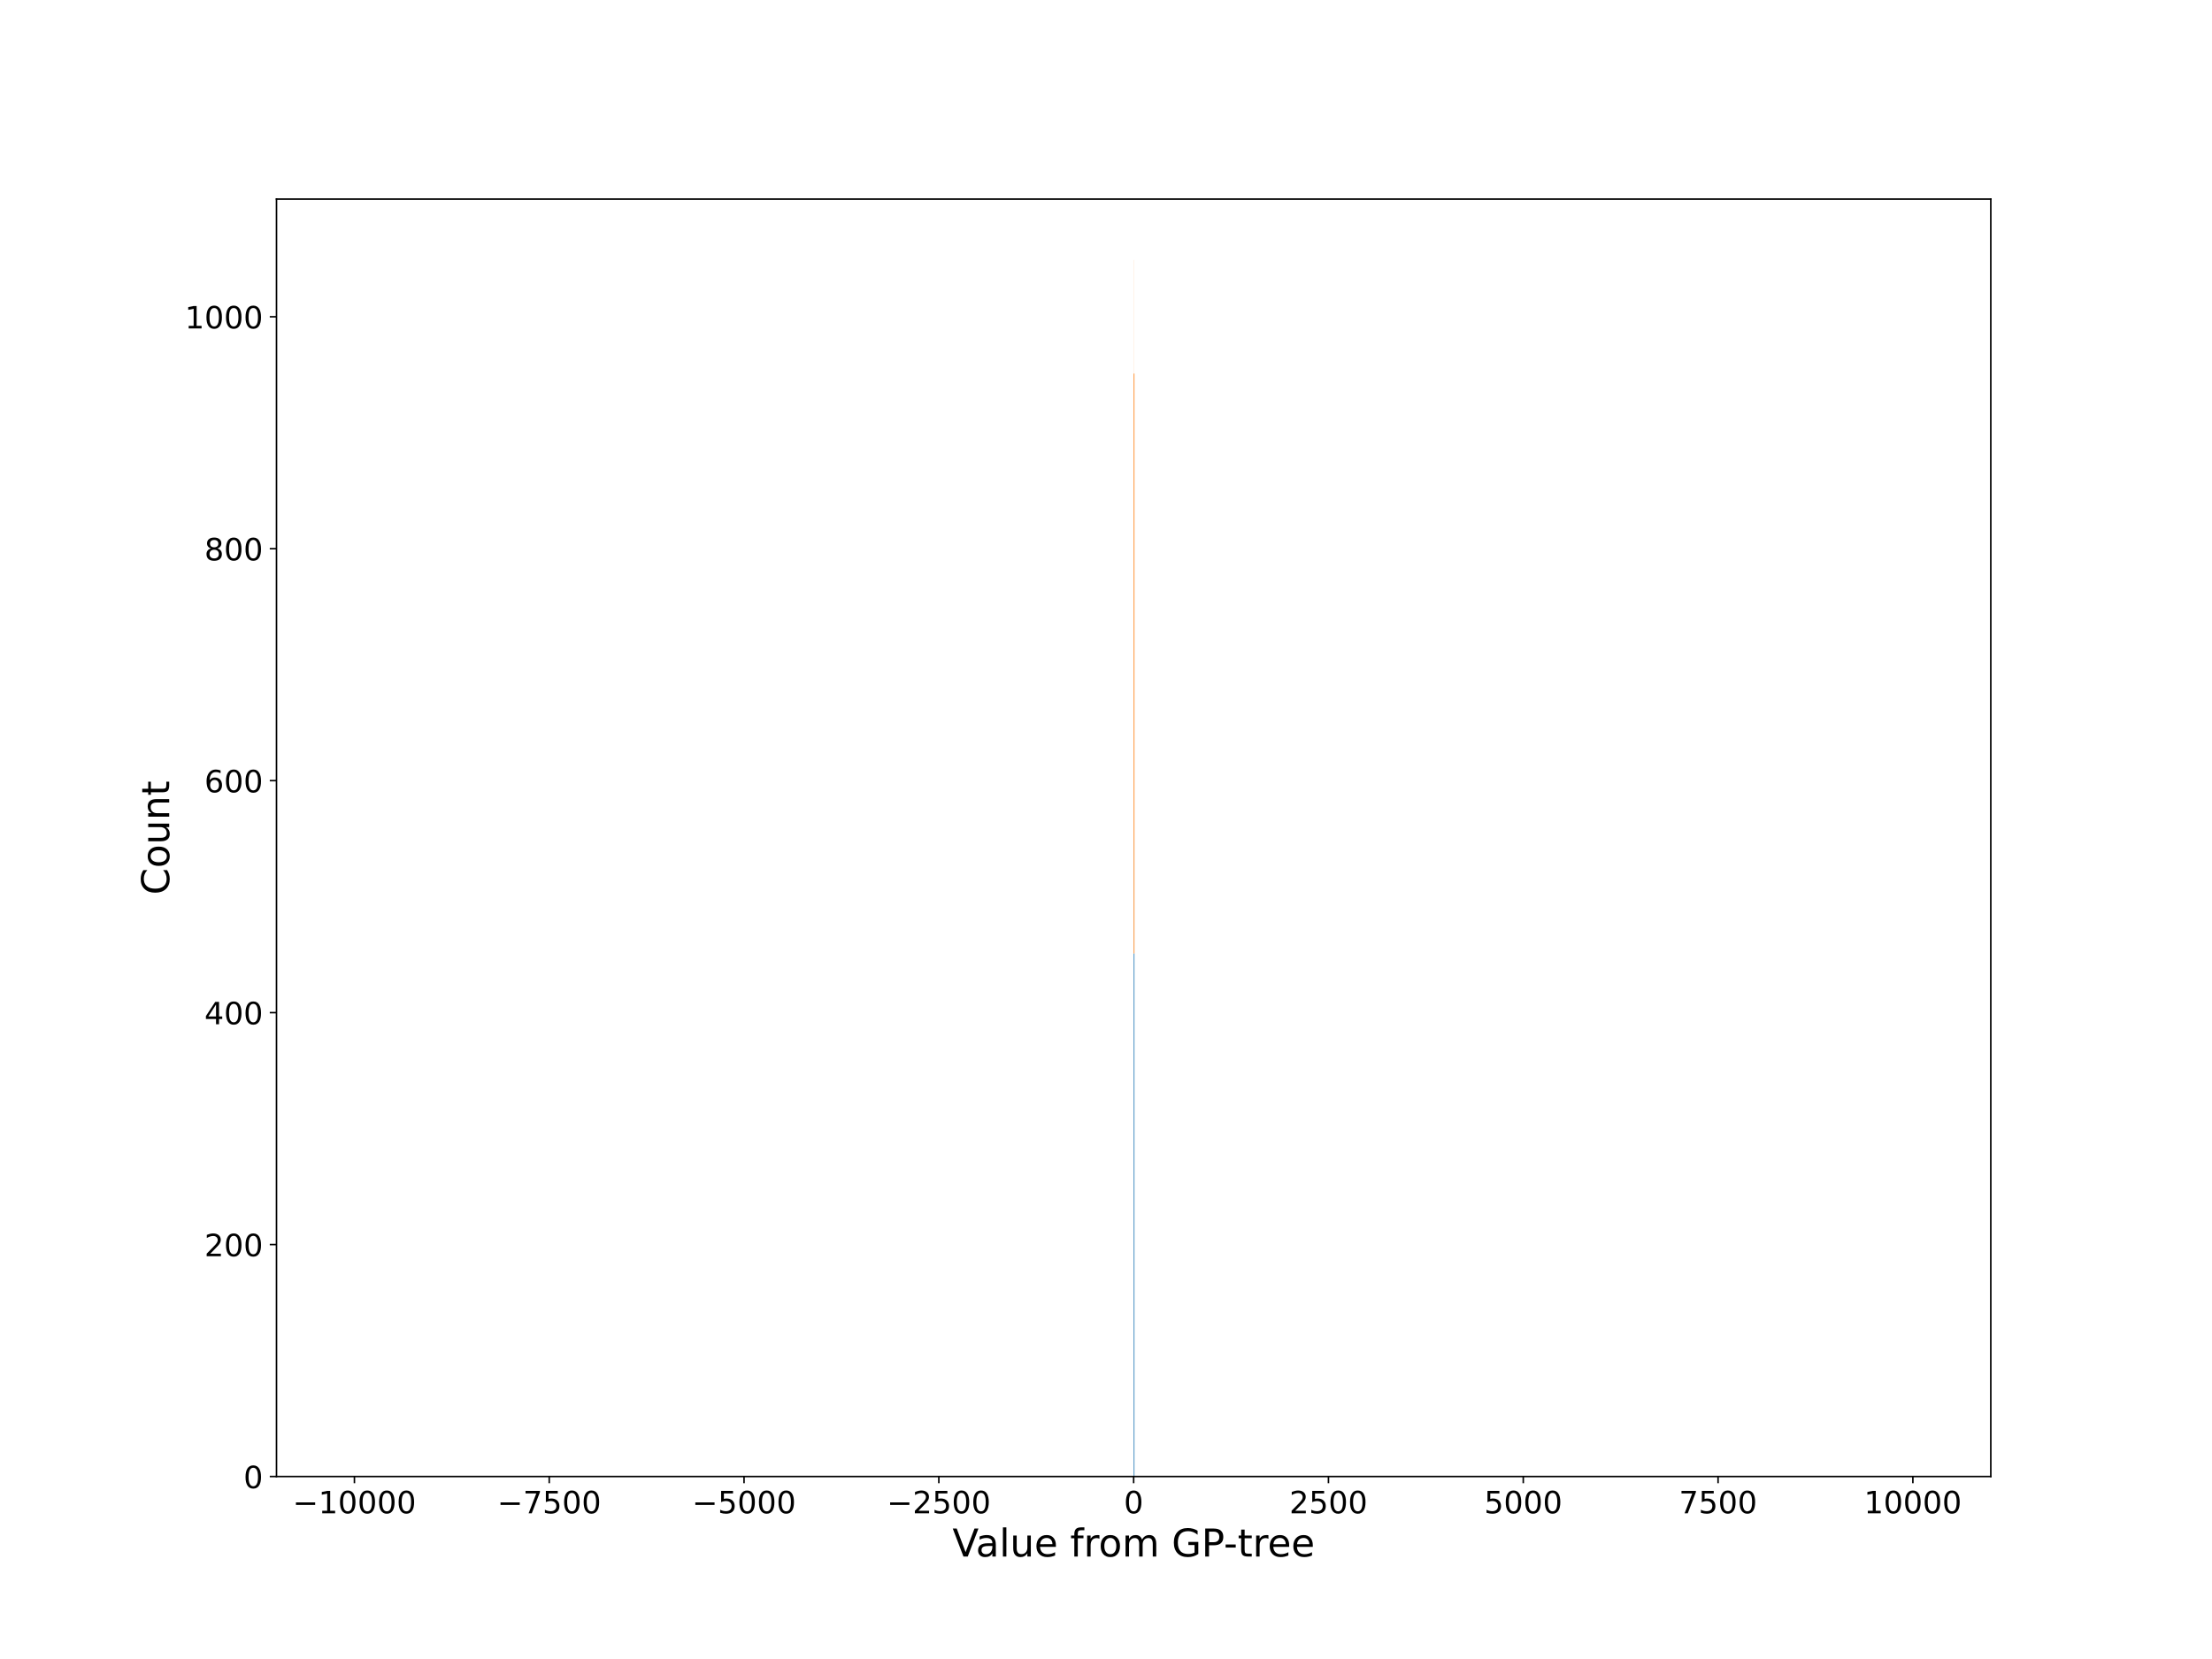
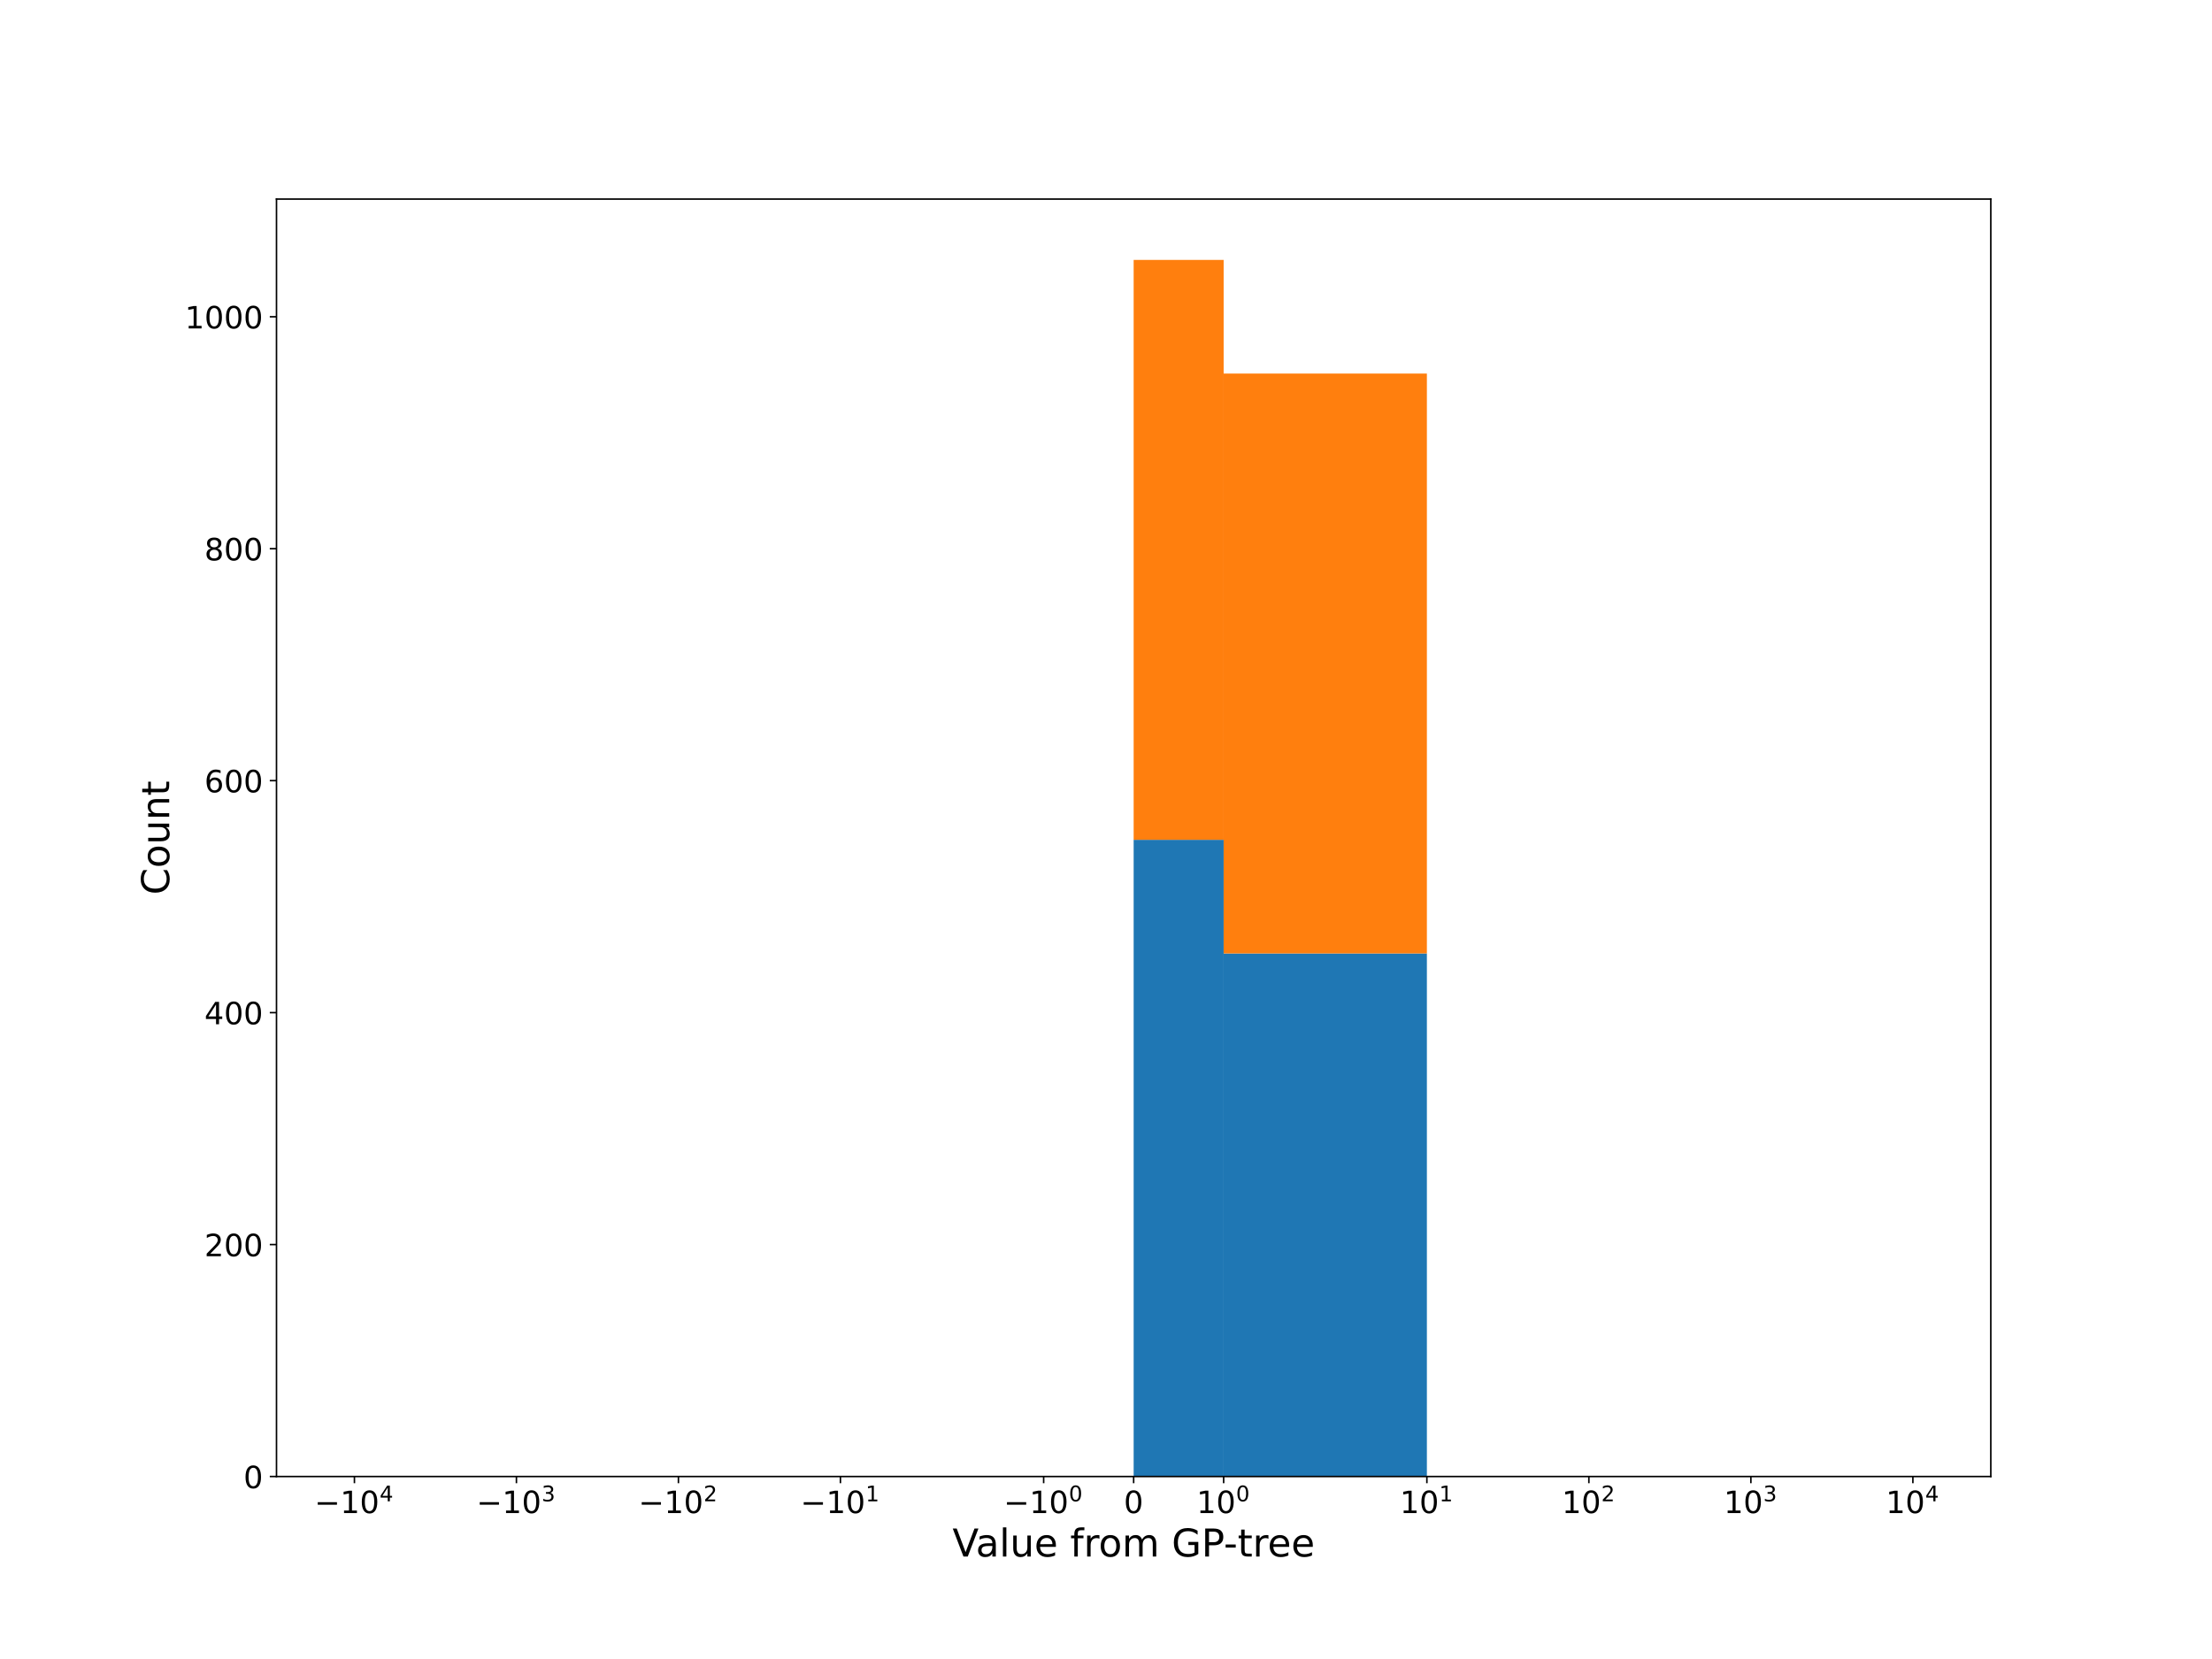
<svg xmlns="http://www.w3.org/2000/svg" xmlns:xlink="http://www.w3.org/1999/xlink" height="864pt" version="1.1" viewBox="0 0 1152 864" width="1152pt">
  <defs>
    <style type="text/css">*{stroke-linecap:butt;stroke-linejoin:round;}</style>
  </defs>
  <g id="figure_1">
    <g id="patch_1">
      <path d="M 0 864  L 1152 864  L 1152 0  L 0 0  z " style="fill:#ffffff;" />
    </g>
    <g id="axes_1">
      <g id="patch_2">
        <path d="M 144 768.96  L 1036.8 768.96  L 1036.8 103.68  L 144 103.68  z " style="fill:#ffffff;" />
      </g>
      <g id="patch_3">
-         <path clip-path="url(#pc621ef5249)" d="M 184.582 768.96  L 549.818 768.96  L 549.818 768.96  L 184.582 768.96  z " style="fill:#1f77b4;" />
+         <path clip-path="url(#pb5f7936f6f)" d="M 184.582 768.96  L 268.95 768.96  L 268.95 768.96  L 184.582 768.96  z " style="fill:#1f77b4;" />
      </g>
      <g id="patch_4">
-         <path clip-path="url(#pc621ef5249)" d="M 549.818 768.96  L 586.342 768.96  L 586.342 768.96  L 549.818 768.96  z " style="fill:#1f77b4;" />
+         <path clip-path="url(#pb5f7936f6f)" d="M 268.95 768.96  L 353.318 768.96  L 353.318 768.96  L 268.95 768.96  z " style="fill:#1f77b4;" />
      </g>
      <g id="patch_5">
-         <path clip-path="url(#pc621ef5249)" d="M 586.342 768.96  L 589.994 768.96  L 589.994 768.96  L 586.342 768.96  z " style="fill:#1f77b4;" />
+         <path clip-path="url(#pb5f7936f6f)" d="M 353.318 768.96  L 437.687 768.96  L 437.687 768.96  L 353.318 768.96  z " style="fill:#1f77b4;" />
      </g>
      <g id="patch_6">
-         <path clip-path="url(#pc621ef5249)" d="M 589.994 768.96  L 590.359 768.96  L 590.359 768.96  L 589.994 768.96  z " style="fill:#1f77b4;" />
+         <path clip-path="url(#pb5f7936f6f)" d="M 437.687 768.96  L 543.529 768.96  L 543.529 768.96  L 437.687 768.96  z " style="fill:#1f77b4;" />
      </g>
      <g id="patch_7">
-         <path clip-path="url(#pc621ef5249)" d="M 590.359 768.96  L 590.4 768.96  L 590.4 768.96  L 590.359 768.96  z " style="fill:#1f77b4;" />
+         <path clip-path="url(#pb5f7936f6f)" d="M 543.529 768.96  L 590.4 768.96  L 590.4 768.96  L 543.529 768.96  z " style="fill:#1f77b4;" />
      </g>
      <g id="patch_8">
-         <path clip-path="url(#pc621ef5249)" d="M 590.4 768.96  L 590.441 768.96  L 590.441 437.362  L 590.4 437.362  z " style="fill:#1f77b4;" />
+         <path clip-path="url(#pb5f7936f6f)" d="M 590.4 768.96  L 637.271 768.96  L 637.271 437.362  L 590.4 437.362  z " style="fill:#1f77b4;" />
      </g>
      <g id="patch_9">
-         <path clip-path="url(#pc621ef5249)" d="M 590.441 768.96  L 590.806 768.96  L 590.806 496.554  L 590.441 496.554  z " style="fill:#1f77b4;" />
+         <path clip-path="url(#pb5f7936f6f)" d="M 637.271 768.96  L 743.113 768.96  L 743.113 496.554  L 637.271 496.554  z " style="fill:#1f77b4;" />
      </g>
      <g id="patch_10">
-         <path clip-path="url(#pc621ef5249)" d="M 590.806 768.96  L 594.458 768.96  L 594.458 768.96  L 590.806 768.96  z " style="fill:#1f77b4;" />
+         <path clip-path="url(#pb5f7936f6f)" d="M 743.113 768.96  L 827.482 768.96  L 827.482 768.96  L 743.113 768.96  z " style="fill:#1f77b4;" />
      </g>
      <g id="patch_11">
-         <path clip-path="url(#pc621ef5249)" d="M 594.458 768.96  L 630.982 768.96  L 630.982 768.96  L 594.458 768.96  z " style="fill:#1f77b4;" />
+         <path clip-path="url(#pb5f7936f6f)" d="M 827.482 768.96  L 911.85 768.96  L 911.85 768.96  L 827.482 768.96  z " style="fill:#1f77b4;" />
      </g>
      <g id="patch_12">
-         <path clip-path="url(#pc621ef5249)" d="M 630.982 768.96  L 996.218 768.96  L 996.218 768.96  L 630.982 768.96  z " style="fill:#1f77b4;" />
+         <path clip-path="url(#pb5f7936f6f)" d="M 911.85 768.96  L 996.218 768.96  L 996.218 768.96  L 911.85 768.96  z " style="fill:#1f77b4;" />
      </g>
      <g id="patch_13">
-         <path clip-path="url(#pc621ef5249)" d="M 184.582 768.96  L 549.818 768.96  L 549.818 768.96  L 184.582 768.96  z " style="fill:#ff7f0e;" />
+         <path clip-path="url(#pb5f7936f6f)" d="M 184.582 768.96  L 268.95 768.96  L 268.95 768.96  L 184.582 768.96  z " style="fill:#ff7f0e;" />
      </g>
      <g id="patch_14">
-         <path clip-path="url(#pc621ef5249)" d="M 549.818 768.96  L 586.342 768.96  L 586.342 768.96  L 549.818 768.96  z " style="fill:#ff7f0e;" />
+         <path clip-path="url(#pb5f7936f6f)" d="M 268.95 768.96  L 353.318 768.96  L 353.318 768.96  L 268.95 768.96  z " style="fill:#ff7f0e;" />
      </g>
      <g id="patch_15">
-         <path clip-path="url(#pc621ef5249)" d="M 586.342 768.96  L 589.994 768.96  L 589.994 768.96  L 586.342 768.96  z " style="fill:#ff7f0e;" />
+         <path clip-path="url(#pb5f7936f6f)" d="M 353.318 768.96  L 437.687 768.96  L 437.687 768.96  L 353.318 768.96  z " style="fill:#ff7f0e;" />
      </g>
      <g id="patch_16">
-         <path clip-path="url(#pc621ef5249)" d="M 589.994 768.96  L 590.359 768.96  L 590.359 768.96  L 589.994 768.96  z " style="fill:#ff7f0e;" />
+         <path clip-path="url(#pb5f7936f6f)" d="M 437.687 768.96  L 543.529 768.96  L 543.529 768.96  L 437.687 768.96  z " style="fill:#ff7f0e;" />
      </g>
      <g id="patch_17">
-         <path clip-path="url(#pc621ef5249)" d="M 590.359 768.96  L 590.4 768.96  L 590.4 768.96  L 590.359 768.96  z " style="fill:#ff7f0e;" />
+         <path clip-path="url(#pb5f7936f6f)" d="M 543.529 768.96  L 590.4 768.96  L 590.4 768.96  L 543.529 768.96  z " style="fill:#ff7f0e;" />
      </g>
      <g id="patch_18">
-         <path clip-path="url(#pc621ef5249)" d="M 590.4 437.362  L 590.441 437.362  L 590.441 135.36  L 590.4 135.36  z " style="fill:#ff7f0e;" />
+         <path clip-path="url(#pb5f7936f6f)" d="M 590.4 437.362  L 637.271 437.362  L 637.271 135.36  L 590.4 135.36  z " style="fill:#ff7f0e;" />
      </g>
      <g id="patch_19">
-         <path clip-path="url(#pc621ef5249)" d="M 590.441 496.554  L 590.806 496.554  L 590.806 194.552  L 590.441 194.552  z " style="fill:#ff7f0e;" />
+         <path clip-path="url(#pb5f7936f6f)" d="M 637.271 496.554  L 743.113 496.554  L 743.113 194.552  L 637.271 194.552  z " style="fill:#ff7f0e;" />
      </g>
      <g id="patch_20">
-         <path clip-path="url(#pc621ef5249)" d="M 590.806 768.96  L 594.458 768.96  L 594.458 768.96  L 590.806 768.96  z " style="fill:#ff7f0e;" />
+         <path clip-path="url(#pb5f7936f6f)" d="M 743.113 768.96  L 827.482 768.96  L 827.482 768.96  L 743.113 768.96  z " style="fill:#ff7f0e;" />
      </g>
      <g id="patch_21">
-         <path clip-path="url(#pc621ef5249)" d="M 594.458 768.96  L 630.982 768.96  L 630.982 768.96  L 594.458 768.96  z " style="fill:#ff7f0e;" />
+         <path clip-path="url(#pb5f7936f6f)" d="M 827.482 768.96  L 911.85 768.96  L 911.85 768.96  L 827.482 768.96  z " style="fill:#ff7f0e;" />
      </g>
      <g id="patch_22">
-         <path clip-path="url(#pc621ef5249)" d="M 630.982 768.96  L 996.218 768.96  L 996.218 768.96  L 630.982 768.96  z " style="fill:#ff7f0e;" />
+         <path clip-path="url(#pb5f7936f6f)" d="M 911.85 768.96  L 996.218 768.96  L 996.218 768.96  L 911.85 768.96  z " style="fill:#ff7f0e;" />
      </g>
      <g id="matplotlib.axis_1">
        <g id="xtick_1">
          <g id="line2d_1">
            <defs>
-               <path d="M 0 0  L 0 3.5  " id="m78d799581c" style="stroke:#000000;stroke-width:0.8;" />
+               <path d="M 0 0  L 0 3.5  " id="m9c10915152" style="stroke:#000000;stroke-width:0.8;" />
            </defs>
            <g>
-               <use style="stroke:#000000;stroke-width:0.8;" x="184.582" xlink:href="#m78d799581c" y="768.96" />
+               <use style="stroke:#000000;stroke-width:0.8;" x="184.582" xlink:href="#m9c10915152" y="768.96" />
            </g>
          </g>
          <g id="text_1">
-             <g transform="translate(152.4281 788.1175)scale(0.16 -0.16)">
+             <g transform="translate(163.7818 788.1175)scale(0.16 -0.16)">
              <defs>
                <path d="M 10.594 35.5  L 73.188 35.5  L 73.188 27.203  L 10.594 27.203  z " id="DejaVuSans-8722" />
                <path d="M 12.406 8.297  L 28.516 8.297  L 28.516 63.922  L 10.984 60.406  L 10.984 69.391  L 28.422 72.906  L 38.281 72.906  L 38.281 8.297  L 54.391 8.297  L 54.391 0  L 12.406 0  z " id="DejaVuSans-49" />
                <path d="M 31.781 66.406  Q 24.172 66.406 20.328 58.906  Q 16.5 51.422 16.5 36.375  Q 16.5 21.391 20.328 13.891  Q 24.172 6.391 31.781 6.391  Q 39.453 6.391 43.281 13.891  Q 47.125 21.391 47.125 36.375  Q 47.125 51.422 43.281 58.906  Q 39.453 66.406 31.781 66.406  z M 31.781 74.219  Q 44.047 74.219 50.516 64.516  Q 56.984 54.828 56.984 36.375  Q 56.984 17.969 50.516 8.266  Q 44.047 -1.422 31.781 -1.422  Q 19.531 -1.422 13.062 8.266  Q 6.594 17.969 6.594 36.375  Q 6.594 54.828 13.062 64.516  Q 19.531 74.219 31.781 74.219  z " id="DejaVuSans-48" />
+                 <path d="M 37.797 64.312  L 12.891 25.391  L 37.797 25.391  z M 35.203 72.906  L 47.609 72.906  L 47.609 25.391  L 58.016 25.391  L 58.016 17.188  L 47.609 17.188  L 47.609 0  L 37.797 0  L 37.797 17.188  L 4.891 17.188  L 4.891 26.703  z " id="DejaVuSans-52" />
              </defs>
-               <use xlink:href="#DejaVuSans-8722" />
-               <use x="83.789" xlink:href="#DejaVuSans-49" />
-               <use x="147.412" xlink:href="#DejaVuSans-48" />
-               <use x="211.035" xlink:href="#DejaVuSans-48" />
-               <use x="274.658" xlink:href="#DejaVuSans-48" />
-               <use x="338.281" xlink:href="#DejaVuSans-48" />
+               <use transform="translate(0 0.684375)" xlink:href="#DejaVuSans-8722" />
+               <use transform="translate(83.78906 0.684375)" xlink:href="#DejaVuSans-49" />
+               <use transform="translate(147.4121 0.684375)" xlink:href="#DejaVuSans-48" />
+               <use transform="translate(211.9922 38.96563)scale(0.7)" xlink:href="#DejaVuSans-52" />
            </g>
          </g>
        </g>
        <g id="xtick_2">
          <g id="line2d_2">
            <g>
-               <use style="stroke:#000000;stroke-width:0.8;" x="286.036" xlink:href="#m78d799581c" y="768.96" />
+               <use style="stroke:#000000;stroke-width:0.8;" x="268.95" xlink:href="#m9c10915152" y="768.96" />
            </g>
          </g>
          <g id="text_2">
-             <g transform="translate(258.9726 788.1175)scale(0.16 -0.16)">
+             <g transform="translate(248.1501 788.1175)scale(0.16 -0.16)">
              <defs>
-                 <path d="M 8.203 72.906  L 55.078 72.906  L 55.078 68.703  L 28.609 0  L 18.312 0  L 43.219 64.594  L 8.203 64.594  z " id="DejaVuSans-55" />
-                 <path d="M 10.797 72.906  L 49.516 72.906  L 49.516 64.594  L 19.828 64.594  L 19.828 46.734  Q 21.969 47.469 24.109 47.828  Q 26.266 48.188 28.422 48.188  Q 40.625 48.188 47.75 41.5  Q 54.891 34.812 54.891 23.391  Q 54.891 11.625 47.562 5.094  Q 40.234 -1.422 26.906 -1.422  Q 22.312 -1.422 17.547 -0.641  Q 12.797 0.141 7.719 1.703  L 7.719 11.625  Q 12.109 9.234 16.797 8.062  Q 21.484 6.891 26.703 6.891  Q 35.156 6.891 40.078 11.328  Q 45.016 15.766 45.016 23.391  Q 45.016 31 40.078 35.438  Q 35.156 39.891 26.703 39.891  Q 22.75 39.891 18.812 39.016  Q 14.891 38.141 10.797 36.281  z " id="DejaVuSans-53" />
+                 <path d="M 40.578 39.312  Q 47.656 37.797 51.625 33  Q 55.609 28.219 55.609 21.188  Q 55.609 10.406 48.188 4.484  Q 40.766 -1.422 27.094 -1.422  Q 22.516 -1.422 17.656 -0.516  Q 12.797 0.391 7.625 2.203  L 7.625 11.719  Q 11.719 9.328 16.594 8.109  Q 21.484 6.891 26.812 6.891  Q 36.078 6.891 40.938 10.547  Q 45.797 14.203 45.797 21.188  Q 45.797 27.641 41.281 31.266  Q 36.766 34.906 28.719 34.906  L 20.219 34.906  L 20.219 43.016  L 29.109 43.016  Q 36.375 43.016 40.234 45.922  Q 44.094 48.828 44.094 54.297  Q 44.094 59.906 40.109 62.906  Q 36.141 65.922 28.719 65.922  Q 24.656 65.922 20.016 65.031  Q 15.375 64.156 9.812 62.312  L 9.812 71.094  Q 15.438 72.656 20.344 73.438  Q 25.25 74.219 29.594 74.219  Q 40.828 74.219 47.359 69.109  Q 53.906 64.016 53.906 55.328  Q 53.906 49.266 50.438 45.094  Q 46.969 40.922 40.578 39.312  z " id="DejaVuSans-51" />
              </defs>
-               <use xlink:href="#DejaVuSans-8722" />
-               <use x="83.789" xlink:href="#DejaVuSans-55" />
-               <use x="147.412" xlink:href="#DejaVuSans-53" />
-               <use x="211.035" xlink:href="#DejaVuSans-48" />
-               <use x="274.658" xlink:href="#DejaVuSans-48" />
+               <use transform="translate(0 0.765625)" xlink:href="#DejaVuSans-8722" />
+               <use transform="translate(83.78906 0.765625)" xlink:href="#DejaVuSans-49" />
+               <use transform="translate(147.4121 0.765625)" xlink:href="#DejaVuSans-48" />
+               <use transform="translate(211.9922 39.04688)scale(0.7)" xlink:href="#DejaVuSans-51" />
            </g>
          </g>
        </g>
        <g id="xtick_3">
          <g id="line2d_3">
            <g>
-               <use style="stroke:#000000;stroke-width:0.8;" x="387.491" xlink:href="#m78d799581c" y="768.96" />
+               <use style="stroke:#000000;stroke-width:0.8;" x="353.318" xlink:href="#m9c10915152" y="768.96" />
            </g>
          </g>
          <g id="text_3">
-             <g transform="translate(360.4272 788.1175)scale(0.16 -0.16)">
-               <use xlink:href="#DejaVuSans-8722" />
-               <use x="83.789" xlink:href="#DejaVuSans-53" />
-               <use x="147.412" xlink:href="#DejaVuSans-48" />
-               <use x="211.035" xlink:href="#DejaVuSans-48" />
-               <use x="274.658" xlink:href="#DejaVuSans-48" />
-             </g>
-           </g>
-         </g>
-         <g id="xtick_4">
-           <g id="line2d_4">
-             <g>
-               <use style="stroke:#000000;stroke-width:0.8;" x="488.945" xlink:href="#m78d799581c" y="768.96" />
-             </g>
-           </g>
-           <g id="text_4">
-             <g transform="translate(461.8817 788.1175)scale(0.16 -0.16)">
+             <g transform="translate(332.5183 788.1175)scale(0.16 -0.16)">
              <defs>
                <path d="M 19.188 8.297  L 53.609 8.297  L 53.609 0  L 7.328 0  L 7.328 8.297  Q 12.938 14.109 22.625 23.891  Q 32.328 33.688 34.812 36.531  Q 39.547 41.844 41.422 45.531  Q 43.312 49.219 43.312 52.781  Q 43.312 58.594 39.234 62.25  Q 35.156 65.922 28.609 65.922  Q 23.969 65.922 18.812 64.312  Q 13.672 62.703 7.812 59.422  L 7.812 69.391  Q 13.766 71.781 18.938 73  Q 24.125 74.219 28.422 74.219  Q 39.75 74.219 46.484 68.547  Q 53.219 62.891 53.219 53.422  Q 53.219 48.922 51.531 44.891  Q 49.859 40.875 45.406 35.406  Q 44.188 33.984 37.641 27.219  Q 31.109 20.453 19.188 8.297  z " id="DejaVuSans-50" />
              </defs>
-               <use xlink:href="#DejaVuSans-8722" />
-               <use x="83.789" xlink:href="#DejaVuSans-50" />
-               <use x="147.412" xlink:href="#DejaVuSans-53" />
-               <use x="211.035" xlink:href="#DejaVuSans-48" />
-               <use x="274.658" xlink:href="#DejaVuSans-48" />
+               <use transform="translate(0 0.765625)" xlink:href="#DejaVuSans-8722" />
+               <use transform="translate(83.78906 0.765625)" xlink:href="#DejaVuSans-49" />
+               <use transform="translate(147.4121 0.765625)" xlink:href="#DejaVuSans-48" />
+               <use transform="translate(211.9922 39.04688)scale(0.7)" xlink:href="#DejaVuSans-50" />
+             </g>
+           </g>
+         </g>
+         <g id="xtick_4">
+           <g id="line2d_4">
+             <g>
+               <use style="stroke:#000000;stroke-width:0.8;" x="437.687" xlink:href="#m9c10915152" y="768.96" />
+             </g>
+           </g>
+           <g id="text_4">
+             <g transform="translate(416.8866 788.1175)scale(0.16 -0.16)">
+               <use transform="translate(0 0.684375)" xlink:href="#DejaVuSans-8722" />
+               <use transform="translate(83.78906 0.684375)" xlink:href="#DejaVuSans-49" />
+               <use transform="translate(147.4121 0.684375)" xlink:href="#DejaVuSans-48" />
+               <use transform="translate(211.9922 38.96563)scale(0.7)" xlink:href="#DejaVuSans-49" />
            </g>
          </g>
        </g>
        <g id="xtick_5">
          <g id="line2d_5">
            <g>
-               <use style="stroke:#000000;stroke-width:0.8;" x="590.4" xlink:href="#m78d799581c" y="768.96" />
+               <use style="stroke:#000000;stroke-width:0.8;" x="543.529" xlink:href="#m9c10915152" y="768.96" />
            </g>
          </g>
          <g id="text_5">
-             <g transform="translate(585.31 788.1175)scale(0.16 -0.16)">
-               <use xlink:href="#DejaVuSans-48" />
+             <g transform="translate(522.7287 788.1175)scale(0.16 -0.16)">
+               <use transform="translate(0 0.765625)" xlink:href="#DejaVuSans-8722" />
+               <use transform="translate(83.78906 0.765625)" xlink:href="#DejaVuSans-49" />
+               <use transform="translate(147.4121 0.765625)" xlink:href="#DejaVuSans-48" />
+               <use transform="translate(211.9922 39.04688)scale(0.7)" xlink:href="#DejaVuSans-48" />
            </g>
          </g>
        </g>
        <g id="xtick_6">
          <g id="line2d_6">
            <g>
-               <use style="stroke:#000000;stroke-width:0.8;" x="691.855" xlink:href="#m78d799581c" y="768.96" />
+               <use style="stroke:#000000;stroke-width:0.8;" x="590.4" xlink:href="#m9c10915152" y="768.96" />
            </g>
          </g>
          <g id="text_6">
-             <g transform="translate(671.4945 788.1175)scale(0.16 -0.16)">
-               <use xlink:href="#DejaVuSans-50" />
-               <use x="63.623" xlink:href="#DejaVuSans-53" />
-               <use x="127.246" xlink:href="#DejaVuSans-48" />
-               <use x="190.869" xlink:href="#DejaVuSans-48" />
+             <g transform="translate(585.28 788.1175)scale(0.16 -0.16)">
+               <use transform="translate(0 0.78125)" xlink:href="#DejaVuSans-48" />
            </g>
          </g>
        </g>
        <g id="xtick_7">
          <g id="line2d_7">
            <g>
-               <use style="stroke:#000000;stroke-width:0.8;" x="793.309" xlink:href="#m78d799581c" y="768.96" />
+               <use style="stroke:#000000;stroke-width:0.8;" x="637.271" xlink:href="#m9c10915152" y="768.96" />
            </g>
          </g>
          <g id="text_7">
-             <g transform="translate(772.9491 788.1175)scale(0.16 -0.16)">
-               <use xlink:href="#DejaVuSans-53" />
-               <use x="63.623" xlink:href="#DejaVuSans-48" />
-               <use x="127.246" xlink:href="#DejaVuSans-48" />
-               <use x="190.869" xlink:href="#DejaVuSans-48" />
+             <g transform="translate(623.1913 788.1175)scale(0.16 -0.16)">
+               <use transform="translate(0 0.765625)" xlink:href="#DejaVuSans-49" />
+               <use transform="translate(63.62305 0.765625)" xlink:href="#DejaVuSans-48" />
+               <use transform="translate(128.2031 39.04688)scale(0.7)" xlink:href="#DejaVuSans-48" />
            </g>
          </g>
        </g>
        <g id="xtick_8">
          <g id="line2d_8">
            <g>
-               <use style="stroke:#000000;stroke-width:0.8;" x="894.764" xlink:href="#m78d799581c" y="768.96" />
+               <use style="stroke:#000000;stroke-width:0.8;" x="743.113" xlink:href="#m9c10915152" y="768.96" />
            </g>
          </g>
          <g id="text_8">
-             <g transform="translate(874.4036 788.1175)scale(0.16 -0.16)">
-               <use xlink:href="#DejaVuSans-55" />
-               <use x="63.623" xlink:href="#DejaVuSans-53" />
-               <use x="127.246" xlink:href="#DejaVuSans-48" />
-               <use x="190.869" xlink:href="#DejaVuSans-48" />
+             <g transform="translate(729.0334 788.1175)scale(0.16 -0.16)">
+               <use transform="translate(0 0.684375)" xlink:href="#DejaVuSans-49" />
+               <use transform="translate(63.62305 0.684375)" xlink:href="#DejaVuSans-48" />
+               <use transform="translate(128.2031 38.96563)scale(0.7)" xlink:href="#DejaVuSans-49" />
            </g>
          </g>
        </g>
        <g id="xtick_9">
          <g id="line2d_9">
            <g>
-               <use style="stroke:#000000;stroke-width:0.8;" x="996.218" xlink:href="#m78d799581c" y="768.96" />
+               <use style="stroke:#000000;stroke-width:0.8;" x="827.482" xlink:href="#m9c10915152" y="768.96" />
            </g>
          </g>
          <g id="text_9">
-             <g transform="translate(970.7682 788.1175)scale(0.16 -0.16)">
-               <use xlink:href="#DejaVuSans-49" />
-               <use x="63.623" xlink:href="#DejaVuSans-48" />
-               <use x="127.246" xlink:href="#DejaVuSans-48" />
-               <use x="190.869" xlink:href="#DejaVuSans-48" />
-               <use x="254.492" xlink:href="#DejaVuSans-48" />
-             </g>
-           </g>
-         </g>
-         <g id="text_10">
+             <g transform="translate(813.4017 788.1175)scale(0.16 -0.16)">
+               <use transform="translate(0 0.765625)" xlink:href="#DejaVuSans-49" />
+               <use transform="translate(63.62305 0.765625)" xlink:href="#DejaVuSans-48" />
+               <use transform="translate(128.2031 39.04688)scale(0.7)" xlink:href="#DejaVuSans-50" />
+             </g>
+           </g>
+         </g>
+         <g id="xtick_10">
+           <g id="line2d_10">
+             <g>
+               <use style="stroke:#000000;stroke-width:0.8;" x="911.85" xlink:href="#m9c10915152" y="768.96" />
+             </g>
+           </g>
+           <g id="text_10">
+             <g transform="translate(897.7699 788.1175)scale(0.16 -0.16)">
+               <use transform="translate(0 0.765625)" xlink:href="#DejaVuSans-49" />
+               <use transform="translate(63.62305 0.765625)" xlink:href="#DejaVuSans-48" />
+               <use transform="translate(128.2031 39.04688)scale(0.7)" xlink:href="#DejaVuSans-51" />
+             </g>
+           </g>
+         </g>
+         <g id="xtick_11">
+           <g id="line2d_11">
+             <g>
+               <use style="stroke:#000000;stroke-width:0.8;" x="996.218" xlink:href="#m9c10915152" y="768.96" />
+             </g>
+           </g>
+           <g id="text_11">
+             <g transform="translate(982.1382 788.1175)scale(0.16 -0.16)">
+               <use transform="translate(0 0.684375)" xlink:href="#DejaVuSans-49" />
+               <use transform="translate(63.62305 0.684375)" xlink:href="#DejaVuSans-48" />
+               <use transform="translate(128.2031 38.96563)scale(0.7)" xlink:href="#DejaVuSans-52" />
+             </g>
+           </g>
+         </g>
+         <g id="text_12">
          <g transform="translate(496.0422 810.6419)scale(0.2 -0.2)">
            <defs>
              <path d="M 28.609 0  L 0.781 72.906  L 11.078 72.906  L 34.188 11.531  L 57.328 72.906  L 67.578 72.906  L 39.797 0  z " id="DejaVuSans-86" />
              <path d="M 34.281 27.484  Q 23.391 27.484 19.188 25  Q 14.984 22.516 14.984 16.5  Q 14.984 11.719 18.141 8.906  Q 21.297 6.109 26.703 6.109  Q 34.188 6.109 38.703 11.406  Q 43.219 16.703 43.219 25.484  L 43.219 27.484  z M 52.203 31.203  L 52.203 0  L 43.219 0  L 43.219 8.297  Q 40.141 3.328 35.547 0.953  Q 30.953 -1.422 24.312 -1.422  Q 15.922 -1.422 10.953 3.297  Q 6 8.016 6 15.922  Q 6 25.141 12.172 29.828  Q 18.359 34.516 30.609 34.516  L 43.219 34.516  L 43.219 35.406  Q 43.219 41.609 39.141 45  Q 35.062 48.391 27.688 48.391  Q 23 48.391 18.547 47.266  Q 14.109 46.141 10.016 43.891  L 10.016 52.203  Q 14.938 54.109 19.578 55.047  Q 24.219 56 28.609 56  Q 40.484 56 46.344 49.844  Q 52.203 43.703 52.203 31.203  z " id="DejaVuSans-97" />
              <path d="M 9.422 75.984  L 18.406 75.984  L 18.406 0  L 9.422 0  z " id="DejaVuSans-108" />
              <path d="M 8.5 21.578  L 8.5 54.688  L 17.484 54.688  L 17.484 21.922  Q 17.484 14.156 20.5 10.266  Q 23.531 6.391 29.594 6.391  Q 36.859 6.391 41.078 11.031  Q 45.312 15.672 45.312 23.688  L 45.312 54.688  L 54.297 54.688  L 54.297 0  L 45.312 0  L 45.312 8.406  Q 42.047 3.422 37.719 1  Q 33.406 -1.422 27.688 -1.422  Q 18.266 -1.422 13.375 4.438  Q 8.5 10.297 8.5 21.578  z M 31.109 56  z " id="DejaVuSans-117" />
              <path d="M 56.203 29.594  L 56.203 25.203  L 14.891 25.203  Q 15.484 15.922 20.484 11.062  Q 25.484 6.203 34.422 6.203  Q 39.594 6.203 44.453 7.469  Q 49.312 8.734 54.109 11.281  L 54.109 2.781  Q 49.266 0.734 44.188 -0.344  Q 39.109 -1.422 33.891 -1.422  Q 20.797 -1.422 13.156 6.188  Q 5.516 13.812 5.516 26.812  Q 5.516 40.234 12.766 48.109  Q 20.016 56 32.328 56  Q 43.359 56 49.781 48.891  Q 56.203 41.797 56.203 29.594  z M 47.219 32.234  Q 47.125 39.594 43.094 43.984  Q 39.062 48.391 32.422 48.391  Q 24.906 48.391 20.391 44.141  Q 15.875 39.891 15.188 32.172  z " id="DejaVuSans-101" />
              <path id="DejaVuSans-32" />
              <path d="M 37.109 75.984  L 37.109 68.5  L 28.516 68.5  Q 23.688 68.5 21.797 66.547  Q 19.922 64.594 19.922 59.516  L 19.922 54.688  L 34.719 54.688  L 34.719 47.703  L 19.922 47.703  L 19.922 0  L 10.891 0  L 10.891 47.703  L 2.297 47.703  L 2.297 54.688  L 10.891 54.688  L 10.891 58.5  Q 10.891 67.625 15.141 71.797  Q 19.391 75.984 28.609 75.984  z " id="DejaVuSans-102" />
              <path d="M 41.109 46.297  Q 39.594 47.172 37.812 47.578  Q 36.031 48 33.891 48  Q 26.266 48 22.188 43.047  Q 18.109 38.094 18.109 28.812  L 18.109 0  L 9.078 0  L 9.078 54.688  L 18.109 54.688  L 18.109 46.188  Q 20.953 51.172 25.484 53.578  Q 30.031 56 36.531 56  Q 37.453 56 38.578 55.875  Q 39.703 55.766 41.062 55.516  z " id="DejaVuSans-114" />
              <path d="M 30.609 48.391  Q 23.391 48.391 19.188 42.75  Q 14.984 37.109 14.984 27.297  Q 14.984 17.484 19.156 11.844  Q 23.344 6.203 30.609 6.203  Q 37.797 6.203 41.984 11.859  Q 46.188 17.531 46.188 27.297  Q 46.188 37.016 41.984 42.703  Q 37.797 48.391 30.609 48.391  z M 30.609 56  Q 42.328 56 49.016 48.375  Q 55.719 40.766 55.719 27.297  Q 55.719 13.875 49.016 6.219  Q 42.328 -1.422 30.609 -1.422  Q 18.844 -1.422 12.172 6.219  Q 5.516 13.875 5.516 27.297  Q 5.516 40.766 12.172 48.375  Q 18.844 56 30.609 56  z " id="DejaVuSans-111" />
              <path d="M 52 44.188  Q 55.375 50.25 60.062 53.125  Q 64.75 56 71.094 56  Q 79.641 56 84.281 50.016  Q 88.922 44.047 88.922 33.016  L 88.922 0  L 79.891 0  L 79.891 32.719  Q 79.891 40.578 77.094 44.375  Q 74.312 48.188 68.609 48.188  Q 61.625 48.188 57.562 43.547  Q 53.516 38.922 53.516 30.906  L 53.516 0  L 44.484 0  L 44.484 32.719  Q 44.484 40.625 41.703 44.406  Q 38.922 48.188 33.109 48.188  Q 26.219 48.188 22.156 43.531  Q 18.109 38.875 18.109 30.906  L 18.109 0  L 9.078 0  L 9.078 54.688  L 18.109 54.688  L 18.109 46.188  Q 21.188 51.219 25.484 53.609  Q 29.781 56 35.688 56  Q 41.656 56 45.828 52.969  Q 50 49.953 52 44.188  z " id="DejaVuSans-109" />
              <path d="M 59.516 10.406  L 59.516 29.984  L 43.406 29.984  L 43.406 38.094  L 69.281 38.094  L 69.281 6.781  Q 63.578 2.734 56.688 0.656  Q 49.812 -1.422 42 -1.422  Q 24.906 -1.422 15.25 8.562  Q 5.609 18.562 5.609 36.375  Q 5.609 54.25 15.25 64.234  Q 24.906 74.219 42 74.219  Q 49.125 74.219 55.547 72.453  Q 61.969 70.703 67.391 67.281  L 67.391 56.781  Q 61.922 61.422 55.766 63.766  Q 49.609 66.109 42.828 66.109  Q 29.438 66.109 22.719 58.641  Q 16.016 51.172 16.016 36.375  Q 16.016 21.625 22.719 14.156  Q 29.438 6.688 42.828 6.688  Q 48.047 6.688 52.141 7.594  Q 56.25 8.5 59.516 10.406  z " id="DejaVuSans-71" />
              <path d="M 19.672 64.797  L 19.672 37.406  L 32.078 37.406  Q 38.969 37.406 42.719 40.969  Q 46.484 44.531 46.484 51.125  Q 46.484 57.672 42.719 61.234  Q 38.969 64.797 32.078 64.797  z M 9.812 72.906  L 32.078 72.906  Q 44.344 72.906 50.609 67.359  Q 56.891 61.812 56.891 51.125  Q 56.891 40.328 50.609 34.812  Q 44.344 29.297 32.078 29.297  L 19.672 29.297  L 19.672 0  L 9.812 0  z " id="DejaVuSans-80" />
              <path d="M 4.891 31.391  L 31.203 31.391  L 31.203 23.391  L 4.891 23.391  z " id="DejaVuSans-45" />
              <path d="M 18.312 70.219  L 18.312 54.688  L 36.812 54.688  L 36.812 47.703  L 18.312 47.703  L 18.312 18.016  Q 18.312 11.328 20.141 9.422  Q 21.969 7.516 27.594 7.516  L 36.812 7.516  L 36.812 0  L 27.594 0  Q 17.188 0 13.234 3.875  Q 9.281 7.766 9.281 18.016  L 9.281 47.703  L 2.688 47.703  L 2.688 54.688  L 9.281 54.688  L 9.281 70.219  z " id="DejaVuSans-116" />
            </defs>
            <use xlink:href="#DejaVuSans-86" />
            <use x="60.658" xlink:href="#DejaVuSans-97" />
            <use x="121.938" xlink:href="#DejaVuSans-108" />
            <use x="149.721" xlink:href="#DejaVuSans-117" />
            <use x="213.1" xlink:href="#DejaVuSans-101" />
            <use x="274.623" xlink:href="#DejaVuSans-32" />
            <use x="306.41" xlink:href="#DejaVuSans-102" />
            <use x="341.615" xlink:href="#DejaVuSans-114" />
            <use x="380.479" xlink:href="#DejaVuSans-111" />
            <use x="441.66" xlink:href="#DejaVuSans-109" />
            <use x="539.072" xlink:href="#DejaVuSans-32" />
            <use x="570.859" xlink:href="#DejaVuSans-71" />
            <use x="648.35" xlink:href="#DejaVuSans-80" />
            <use x="706.402" xlink:href="#DejaVuSans-45" />
            <use x="742.486" xlink:href="#DejaVuSans-116" />
            <use x="781.695" xlink:href="#DejaVuSans-114" />
            <use x="820.559" xlink:href="#DejaVuSans-101" />
            <use x="882.082" xlink:href="#DejaVuSans-101" />
          </g>
        </g>
      </g>
      <g id="matplotlib.axis_2">
        <g id="ytick_1">
-           <g id="line2d_10">
+           <g id="line2d_12">
            <defs>
-               <path d="M 0 0  L -3.5 0  " id="m2b1c33a577" style="stroke:#000000;stroke-width:0.8;" />
+               <path d="M 0 0  L -3.5 0  " id="mc182814b65" style="stroke:#000000;stroke-width:0.8;" />
            </defs>
            <g>
-               <use style="stroke:#000000;stroke-width:0.8;" x="144" xlink:href="#m2b1c33a577" y="768.96" />
-             </g>
-           </g>
-           <g id="text_11">
+               <use style="stroke:#000000;stroke-width:0.8;" x="144" xlink:href="#mc182814b65" y="768.96" />
+             </g>
+           </g>
+           <g id="text_13">
            <g transform="translate(126.82 775.0388)scale(0.16 -0.16)">
              <use xlink:href="#DejaVuSans-48" />
            </g>
          </g>
        </g>
        <g id="ytick_2">
-           <g id="line2d_11">
-             <g>
-               <use style="stroke:#000000;stroke-width:0.8;" x="144" xlink:href="#m2b1c33a577" y="648.159" />
-             </g>
-           </g>
-           <g id="text_12">
+           <g id="line2d_13">
+             <g>
+               <use style="stroke:#000000;stroke-width:0.8;" x="144" xlink:href="#mc182814b65" y="648.159" />
+             </g>
+           </g>
+           <g id="text_14">
            <g transform="translate(106.46 654.238)scale(0.16 -0.16)">
              <use xlink:href="#DejaVuSans-50" />
              <use x="63.623" xlink:href="#DejaVuSans-48" />
              <use x="127.246" xlink:href="#DejaVuSans-48" />
            </g>
          </g>
        </g>
        <g id="ytick_3">
-           <g id="line2d_12">
-             <g>
-               <use style="stroke:#000000;stroke-width:0.8;" x="144" xlink:href="#m2b1c33a577" y="527.358" />
-             </g>
-           </g>
-           <g id="text_13">
+           <g id="line2d_14">
+             <g>
+               <use style="stroke:#000000;stroke-width:0.8;" x="144" xlink:href="#mc182814b65" y="527.358" />
+             </g>
+           </g>
+           <g id="text_15">
            <g transform="translate(106.46 533.4372)scale(0.16 -0.16)">
-               <defs>
-                 <path d="M 37.797 64.312  L 12.891 25.391  L 37.797 25.391  z M 35.203 72.906  L 47.609 72.906  L 47.609 25.391  L 58.016 25.391  L 58.016 17.188  L 47.609 17.188  L 47.609 0  L 37.797 0  L 37.797 17.188  L 4.891 17.188  L 4.891 26.703  z " id="DejaVuSans-52" />
-               </defs>
              <use xlink:href="#DejaVuSans-52" />
              <use x="63.623" xlink:href="#DejaVuSans-48" />
              <use x="127.246" xlink:href="#DejaVuSans-48" />
            </g>
          </g>
        </g>
        <g id="ytick_4">
-           <g id="line2d_13">
-             <g>
-               <use style="stroke:#000000;stroke-width:0.8;" x="144" xlink:href="#m2b1c33a577" y="406.558" />
-             </g>
-           </g>
-           <g id="text_14">
+           <g id="line2d_15">
+             <g>
+               <use style="stroke:#000000;stroke-width:0.8;" x="144" xlink:href="#mc182814b65" y="406.558" />
+             </g>
+           </g>
+           <g id="text_16">
            <g transform="translate(106.46 412.6365)scale(0.16 -0.16)">
              <defs>
                <path d="M 33.016 40.375  Q 26.375 40.375 22.484 35.828  Q 18.609 31.297 18.609 23.391  Q 18.609 15.531 22.484 10.953  Q 26.375 6.391 33.016 6.391  Q 39.656 6.391 43.531 10.953  Q 47.406 15.531 47.406 23.391  Q 47.406 31.297 43.531 35.828  Q 39.656 40.375 33.016 40.375  z M 52.594 71.297  L 52.594 62.312  Q 48.875 64.062 45.094 64.984  Q 41.312 65.922 37.594 65.922  Q 27.828 65.922 22.672 59.328  Q 17.531 52.734 16.797 39.406  Q 19.672 43.656 24.016 45.922  Q 28.375 48.188 33.594 48.188  Q 44.578 48.188 50.953 41.516  Q 57.328 34.859 57.328 23.391  Q 57.328 12.156 50.688 5.359  Q 44.047 -1.422 33.016 -1.422  Q 20.359 -1.422 13.672 8.266  Q 6.984 17.969 6.984 36.375  Q 6.984 53.656 15.188 63.938  Q 23.391 74.219 37.203 74.219  Q 40.922 74.219 44.703 73.484  Q 48.484 72.75 52.594 71.297  z " id="DejaVuSans-54" />
              </defs>
              <use xlink:href="#DejaVuSans-54" />
              <use x="63.623" xlink:href="#DejaVuSans-48" />
              <use x="127.246" xlink:href="#DejaVuSans-48" />
            </g>
          </g>
        </g>
        <g id="ytick_5">
-           <g id="line2d_14">
-             <g>
-               <use style="stroke:#000000;stroke-width:0.8;" x="144" xlink:href="#m2b1c33a577" y="285.757" />
-             </g>
-           </g>
-           <g id="text_15">
+           <g id="line2d_16">
+             <g>
+               <use style="stroke:#000000;stroke-width:0.8;" x="144" xlink:href="#mc182814b65" y="285.757" />
+             </g>
+           </g>
+           <g id="text_17">
            <g transform="translate(106.46 291.8357)scale(0.16 -0.16)">
              <defs>
                <path d="M 31.781 34.625  Q 24.75 34.625 20.719 30.859  Q 16.703 27.094 16.703 20.516  Q 16.703 13.922 20.719 10.156  Q 24.75 6.391 31.781 6.391  Q 38.812 6.391 42.859 10.172  Q 46.922 13.969 46.922 20.516  Q 46.922 27.094 42.891 30.859  Q 38.875 34.625 31.781 34.625  z M 21.922 38.812  Q 15.578 40.375 12.031 44.719  Q 8.5 49.078 8.5 55.328  Q 8.5 64.062 14.719 69.141  Q 20.953 74.219 31.781 74.219  Q 42.672 74.219 48.875 69.141  Q 55.078 64.062 55.078 55.328  Q 55.078 49.078 51.531 44.719  Q 48 40.375 41.703 38.812  Q 48.828 37.156 52.797 32.312  Q 56.781 27.484 56.781 20.516  Q 56.781 9.906 50.312 4.234  Q 43.844 -1.422 31.781 -1.422  Q 19.734 -1.422 13.25 4.234  Q 6.781 9.906 6.781 20.516  Q 6.781 27.484 10.781 32.312  Q 14.797 37.156 21.922 38.812  z M 18.312 54.391  Q 18.312 48.734 21.844 45.562  Q 25.391 42.391 31.781 42.391  Q 38.141 42.391 41.719 45.562  Q 45.312 48.734 45.312 54.391  Q 45.312 60.062 41.719 63.234  Q 38.141 66.406 31.781 66.406  Q 25.391 66.406 21.844 63.234  Q 18.312 60.062 18.312 54.391  z " id="DejaVuSans-56" />
              </defs>
              <use xlink:href="#DejaVuSans-56" />
              <use x="63.623" xlink:href="#DejaVuSans-48" />
              <use x="127.246" xlink:href="#DejaVuSans-48" />
            </g>
          </g>
        </g>
        <g id="ytick_6">
-           <g id="line2d_15">
-             <g>
-               <use style="stroke:#000000;stroke-width:0.8;" x="144" xlink:href="#m2b1c33a577" y="164.956" />
-             </g>
-           </g>
-           <g id="text_16">
+           <g id="line2d_17">
+             <g>
+               <use style="stroke:#000000;stroke-width:0.8;" x="144" xlink:href="#mc182814b65" y="164.956" />
+             </g>
+           </g>
+           <g id="text_18">
            <g transform="translate(96.28 171.0349)scale(0.16 -0.16)">
              <use xlink:href="#DejaVuSans-49" />
              <use x="63.623" xlink:href="#DejaVuSans-48" />
              <use x="127.246" xlink:href="#DejaVuSans-48" />
              <use x="190.869" xlink:href="#DejaVuSans-48" />
            </g>
          </g>
        </g>
-         <g id="text_17">
+         <g id="text_19">
          <g transform="translate(88.12063 466.0169)rotate(-90)scale(0.2 -0.2)">
            <defs>
              <path d="M 64.406 67.281  L 64.406 56.891  Q 59.422 61.531 53.781 63.812  Q 48.141 66.109 41.797 66.109  Q 29.297 66.109 22.656 58.469  Q 16.016 50.828 16.016 36.375  Q 16.016 21.969 22.656 14.328  Q 29.297 6.688 41.797 6.688  Q 48.141 6.688 53.781 8.984  Q 59.422 11.281 64.406 15.922  L 64.406 5.609  Q 59.234 2.094 53.438 0.328  Q 47.656 -1.422 41.219 -1.422  Q 24.656 -1.422 15.125 8.703  Q 5.609 18.844 5.609 36.375  Q 5.609 53.953 15.125 64.078  Q 24.656 74.219 41.219 74.219  Q 47.75 74.219 53.531 72.484  Q 59.328 70.75 64.406 67.281  z " id="DejaVuSans-67" />
              <path d="M 54.891 33.016  L 54.891 0  L 45.906 0  L 45.906 32.719  Q 45.906 40.484 42.875 44.328  Q 39.844 48.188 33.797 48.188  Q 26.516 48.188 22.312 43.547  Q 18.109 38.922 18.109 30.906  L 18.109 0  L 9.078 0  L 9.078 54.688  L 18.109 54.688  L 18.109 46.188  Q 21.344 51.125 25.703 53.562  Q 30.078 56 35.797 56  Q 45.219 56 50.047 50.172  Q 54.891 44.344 54.891 33.016  z " id="DejaVuSans-110" />
            </defs>
            <use xlink:href="#DejaVuSans-67" />
            <use x="69.824" xlink:href="#DejaVuSans-111" />
            <use x="131.006" xlink:href="#DejaVuSans-117" />
            <use x="194.385" xlink:href="#DejaVuSans-110" />
            <use x="257.764" xlink:href="#DejaVuSans-116" />
          </g>
        </g>
      </g>
      <g id="patch_23">
        <path d="M 144 768.96  L 144 103.68  " style="fill:none;stroke:#000000;stroke-linecap:square;stroke-linejoin:miter;stroke-width:0.8;" />
      </g>
      <g id="patch_24">
        <path d="M 1036.8 768.96  L 1036.8 103.68  " style="fill:none;stroke:#000000;stroke-linecap:square;stroke-linejoin:miter;stroke-width:0.8;" />
      </g>
      <g id="patch_25">
        <path d="M 144 768.96  L 1036.8 768.96  " style="fill:none;stroke:#000000;stroke-linecap:square;stroke-linejoin:miter;stroke-width:0.8;" />
      </g>
      <g id="patch_26">
        <path d="M 144 103.68  L 1036.8 103.68  " style="fill:none;stroke:#000000;stroke-linecap:square;stroke-linejoin:miter;stroke-width:0.8;" />
      </g>
    </g>
  </g>
  <defs>
-     <clipPath id="pc621ef5249">
+     <clipPath id="pb5f7936f6f">
      <rect height="665.28" width="892.8" x="144" y="103.68" />
    </clipPath>
  </defs>
</svg>
